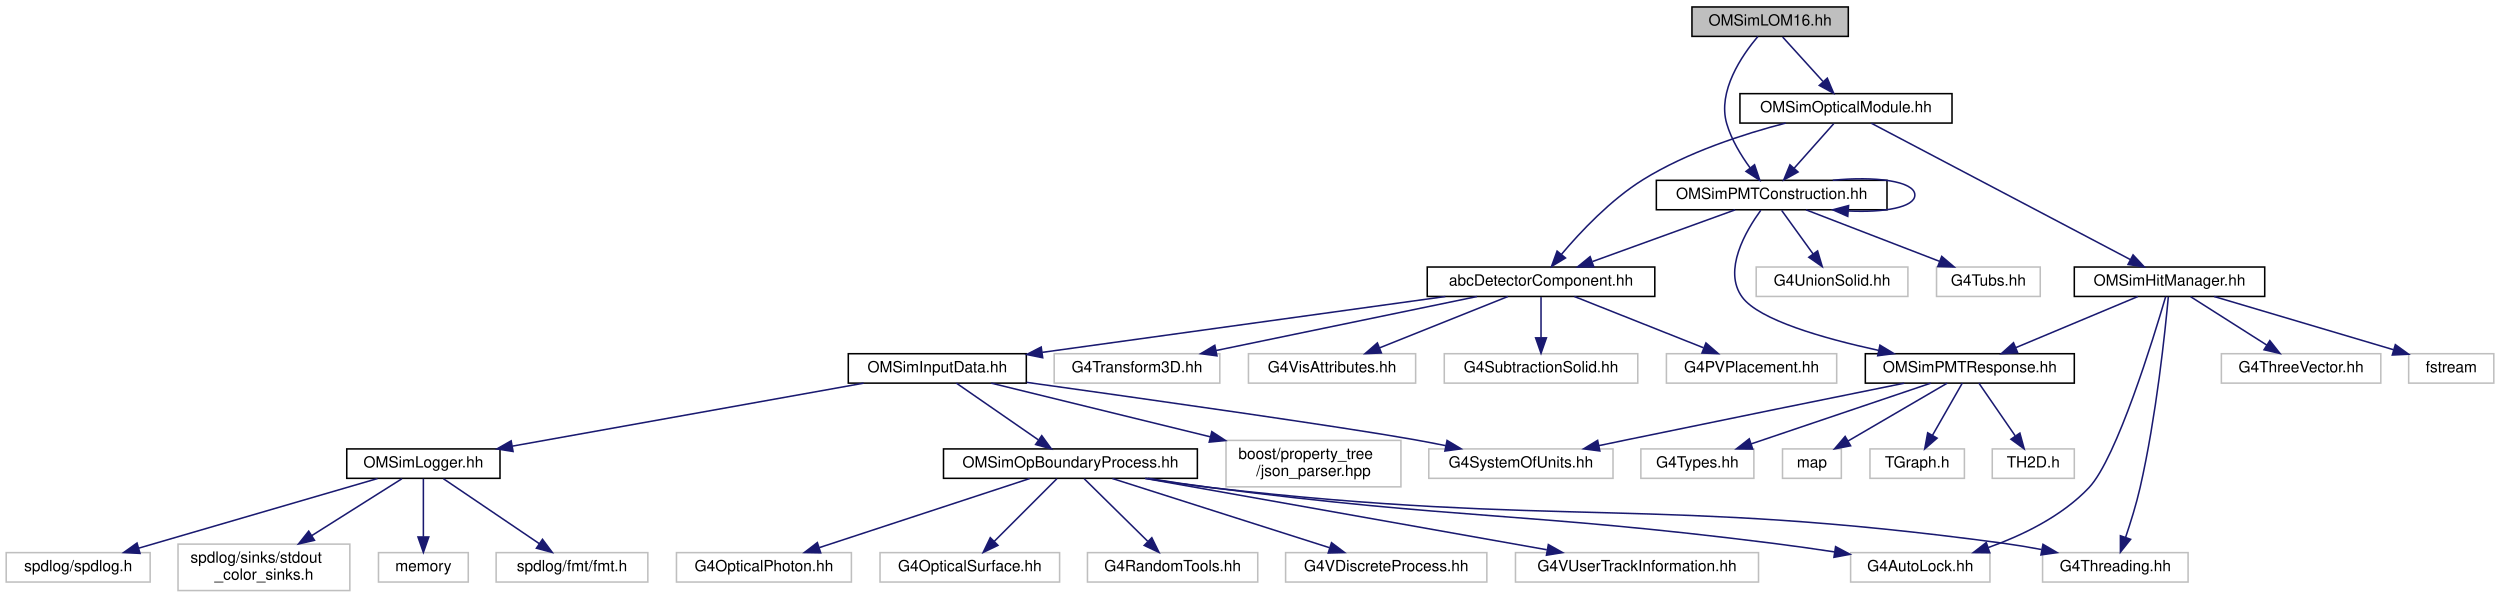
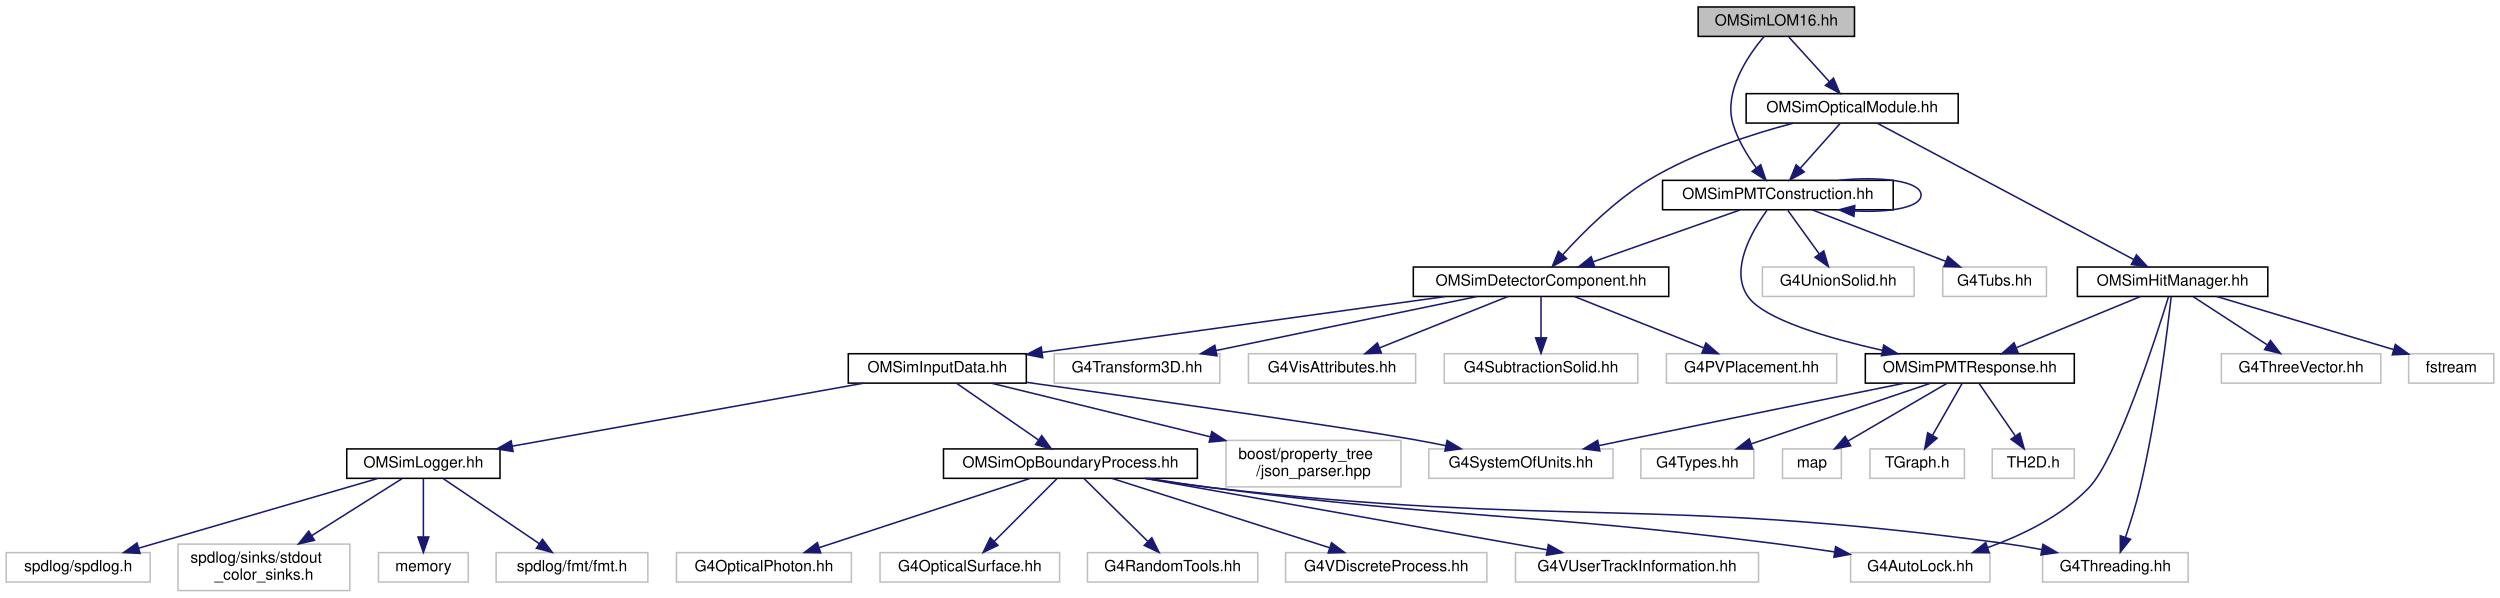
<svg xmlns="http://www.w3.org/2000/svg" xmlns:xlink="http://www.w3.org/1999/xlink" width="1615pt" height="386pt" viewBox="0.00 0.00 1615.00 386.00">
  <g id="graph0" class="graph" transform="scale(1 1) rotate(0) translate(4 382)">
    <g id="node1" class="node">
      <g id="a_node1">
        <a xlink:title="Construction of LOM16.">
-           <polygon fill="#bfbfbf" stroke="black" points="1089,-358.5 1089,-377.5 1190,-377.5 1190,-358.5 1089,-358.5" />
-           <text text-anchor="middle" x="1139.5" y="-365.5" font-family="Helvetica,sans-Serif" font-size="10.00">OMSimLOM16.hh</text>
+           <polygon fill="#bfbfbf" stroke="black" points="1093,-358.5 1093,-377.5 1194,-377.5 1194,-358.5 1093,-358.5" />
+           <text text-anchor="middle" x="1143.5" y="-365.5" font-family="Helvetica,sans-Serif" font-size="10.00">OMSimLOM16.hh</text>
        </a>
      </g>
    </g>
    <g id="node2" class="node">
      <g id="a_node2">
        <a xlink:href="_o_m_sim_p_m_t_construction_8hh.html" target="_top" xlink:title="Construction of the PMTs.">
-           <polygon fill="none" stroke="black" points="1066,-246.5 1066,-265.5 1215,-265.5 1215,-246.5 1066,-246.5" />
-           <text text-anchor="middle" x="1140.5" y="-253.5" font-family="Helvetica,sans-Serif" font-size="10.00">OMSimPMTConstruction.hh</text>
+           <polygon fill="none" stroke="black" points="1070,-246.5 1070,-265.5 1219,-265.5 1219,-246.5 1070,-246.5" />
+           <text text-anchor="middle" x="1144.5" y="-253.5" font-family="Helvetica,sans-Serif" font-size="10.00">OMSimPMTConstruction.hh</text>
        </a>
      </g>
    </g>
    <g id="edge1" class="edge">
-       <path fill="none" stroke="midnightblue" d="M1131.57,-358.42C1121.27,-346.21 1105.32,-322.98 1111.5,-302 1114.51,-291.76 1120.65,-281.66 1126.51,-273.63" />
-       <polygon fill="midnightblue" stroke="midnightblue" points="1129.43,-275.58 1132.83,-265.54 1123.91,-271.27 1129.43,-275.58" />
+       <path fill="none" stroke="midnightblue" d="M1135.57,-358.42C1125.27,-346.21 1109.32,-322.98 1115.5,-302 1118.51,-291.76 1124.65,-281.66 1130.51,-273.63" />
+       <polygon fill="midnightblue" stroke="midnightblue" points="1133.43,-275.58 1136.83,-265.54 1127.91,-271.27 1133.43,-275.58" />
    </g>
    <g id="node31" class="node">
      <g id="a_node31">
        <a xlink:href="_o_m_sim_optical_module_8hh_source.html" target="_top" xlink:title=" ">
-           <polygon fill="none" stroke="black" points="1120,-302.5 1120,-321.5 1257,-321.5 1257,-302.5 1120,-302.5" />
-           <text text-anchor="middle" x="1188.5" y="-309.5" font-family="Helvetica,sans-Serif" font-size="10.00">OMSimOpticalModule.hh</text>
+           <polygon fill="none" stroke="black" points="1124,-302.5 1124,-321.5 1261,-321.5 1261,-302.5 1124,-302.5" />
+           <text text-anchor="middle" x="1192.5" y="-309.5" font-family="Helvetica,sans-Serif" font-size="10.00">OMSimOpticalModule.hh</text>
        </a>
      </g>
    </g>
    <g id="edge32" class="edge">
-       <path fill="none" stroke="midnightblue" d="M1147.59,-358.08C1154.66,-350.3 1165.09,-338.8 1173.65,-329.37" />
-       <polygon fill="midnightblue" stroke="midnightblue" points="1176.43,-331.51 1180.56,-321.75 1171.25,-326.8 1176.43,-331.51" />
+       <path fill="none" stroke="midnightblue" d="M1151.59,-358.08C1158.66,-350.3 1169.09,-338.8 1177.65,-329.37" />
+       <polygon fill="midnightblue" stroke="midnightblue" points="1180.43,-331.51 1184.56,-321.75 1175.25,-326.8 1180.43,-331.51" />
    </g>
    <g id="edge23" class="edge">
-       <path fill="none" stroke="midnightblue" d="M1179.95,-265.53C1206.76,-268.31 1233,-265.13 1233,-256 1233,-248.01 1212.91,-244.58 1189.93,-245.71" />
-       <polygon fill="midnightblue" stroke="midnightblue" points="1189.65,-242.22 1179.95,-246.47 1190.19,-249.2 1189.65,-242.22" />
+       <path fill="none" stroke="midnightblue" d="M1183.95,-265.53C1210.76,-268.31 1237,-265.13 1237,-256 1237,-248.01 1216.91,-244.58 1193.93,-245.71" />
+       <polygon fill="midnightblue" stroke="midnightblue" points="1193.65,-242.22 1183.95,-246.47 1194.19,-249.2 1193.65,-242.22" />
    </g>
    <g id="node3" class="node">
      <g id="a_node3">
-         <a xlink:href="abc_detector_component_8hh.html" target="_top" xlink:title="Provides helper base class abcDetectorComponent for constructing and managing detector components in ...">
-           <polygon fill="none" stroke="black" points="918,-190.5 918,-209.5 1065,-209.5 1065,-190.5 918,-190.5" />
-           <text text-anchor="middle" x="991.5" y="-197.5" font-family="Helvetica,sans-Serif" font-size="10.00">abcDetectorComponent.hh</text>
+         <a xlink:href="_o_m_sim_detector_component_8hh.html" target="_top" xlink:title="Provides helper base class OMSimDetectorComponent for constructing and managing detector components i...">
+           <polygon fill="none" stroke="black" points="909,-190.5 909,-209.5 1074,-209.5 1074,-190.5 909,-190.5" />
+           <text text-anchor="middle" x="991.5" y="-197.5" font-family="Helvetica,sans-Serif" font-size="10.00">OMSimDetectorComponent.hh</text>
        </a>
      </g>
    </g>
    <g id="edge2" class="edge">
-       <path fill="none" stroke="midnightblue" d="M1116.89,-246.44C1092.04,-237.44 1052.73,-223.19 1024.75,-213.05" />
-       <polygon fill="midnightblue" stroke="midnightblue" points="1025.59,-209.63 1015,-209.52 1023.21,-216.21 1025.59,-209.63" />
+       <path fill="none" stroke="midnightblue" d="M1120.26,-246.44C1094.63,-237.4 1054.01,-223.06 1025.26,-212.92" />
+       <polygon fill="midnightblue" stroke="midnightblue" points="1026.22,-209.54 1015.63,-209.52 1023.89,-216.15 1026.22,-209.54" />
    </g>
    <g id="node24" class="node">
      <g id="a_node24">
        <a xlink:href="_o_m_sim_p_m_t_response_8hh.html" target="_top" xlink:title="Simulation of PMT response.">
          <polygon fill="none" stroke="black" points="1201,-134.5 1201,-153.5 1336,-153.5 1336,-134.5 1201,-134.5" />
          <text text-anchor="middle" x="1268.5" y="-141.5" font-family="Helvetica,sans-Serif" font-size="10.00">OMSimPMTResponse.hh</text>
        </a>
      </g>
    </g>
    <g id="edge24" class="edge">
-       <path fill="none" stroke="midnightblue" d="M1133.47,-246.16C1123.75,-232.8 1108.78,-207.2 1121.5,-190 1132.34,-175.34 1173.5,-163.51 1209.51,-155.66" />
-       <polygon fill="midnightblue" stroke="midnightblue" points="1210.44,-159.04 1219.5,-153.56 1209,-152.19 1210.44,-159.04" />
+       <path fill="none" stroke="midnightblue" d="M1137.48,-246.17C1127.79,-232.83 1112.84,-207.25 1125.5,-190 1136.12,-175.52 1176.86,-163.57 1212.15,-155.64" />
+       <polygon fill="midnightblue" stroke="midnightblue" points="1212.9,-159.05 1221.93,-153.5 1211.41,-152.21 1212.9,-159.05" />
    </g>
    <g id="node29" class="node">
      <g id="a_node29">
        <a xlink:title=" ">
-           <polygon fill="none" stroke="#bfbfbf" points="1130.5,-190.5 1130.5,-209.5 1228.5,-209.5 1228.5,-190.5 1130.5,-190.5" />
-           <text text-anchor="middle" x="1179.5" y="-197.5" font-family="Helvetica,sans-Serif" font-size="10.00">G4UnionSolid.hh</text>
+           <polygon fill="none" stroke="#bfbfbf" points="1134.5,-190.5 1134.5,-209.5 1232.5,-209.5 1232.5,-190.5 1134.5,-190.5" />
+           <text text-anchor="middle" x="1183.5" y="-197.5" font-family="Helvetica,sans-Serif" font-size="10.00">G4UnionSolid.hh</text>
        </a>
      </g>
    </g>
    <g id="edge30" class="edge">
-       <path fill="none" stroke="midnightblue" d="M1146.94,-246.08C1152.45,-238.46 1160.53,-227.26 1167.26,-217.94" />
-       <polygon fill="midnightblue" stroke="midnightblue" points="1170.16,-219.91 1173.18,-209.75 1164.49,-215.81 1170.16,-219.91" />
+       <path fill="none" stroke="midnightblue" d="M1150.94,-246.08C1156.45,-238.46 1164.53,-227.26 1171.26,-217.94" />
+       <polygon fill="midnightblue" stroke="midnightblue" points="1174.16,-219.91 1177.18,-209.75 1168.49,-215.81 1174.16,-219.91" />
    </g>
    <g id="node30" class="node">
      <g id="a_node30">
        <a xlink:title=" ">
-           <polygon fill="none" stroke="#bfbfbf" points="1247,-190.5 1247,-209.5 1314,-209.5 1314,-190.5 1247,-190.5" />
-           <text text-anchor="middle" x="1280.5" y="-197.5" font-family="Helvetica,sans-Serif" font-size="10.00">G4Tubs.hh</text>
+           <polygon fill="none" stroke="#bfbfbf" points="1251,-190.5 1251,-209.5 1318,-209.5 1318,-190.5 1251,-190.5" />
+           <text text-anchor="middle" x="1284.5" y="-197.5" font-family="Helvetica,sans-Serif" font-size="10.00">G4Tubs.hh</text>
        </a>
      </g>
    </g>
    <g id="edge31" class="edge">
-       <path fill="none" stroke="midnightblue" d="M1162.68,-246.44C1185.93,-237.48 1222.65,-223.31 1248.92,-213.18" />
-       <polygon fill="midnightblue" stroke="midnightblue" points="1250.35,-216.38 1258.42,-209.52 1247.83,-209.85 1250.35,-216.38" />
+       <path fill="none" stroke="midnightblue" d="M1166.68,-246.44C1189.93,-237.48 1226.65,-223.31 1252.92,-213.18" />
+       <polygon fill="midnightblue" stroke="midnightblue" points="1254.35,-216.38 1262.42,-209.52 1251.83,-209.85 1254.35,-216.38" />
    </g>
    <g id="node4" class="node">
      <g id="a_node4">
        <a xlink:href="_o_m_sim_input_data_8hh.html" target="_top" xlink:title="Definition of ParameterTable and OMSimInputData.">
          <polygon fill="none" stroke="black" points="544,-134.5 544,-153.5 659,-153.5 659,-134.5 544,-134.5" />
          <text text-anchor="middle" x="601.5" y="-141.5" font-family="Helvetica,sans-Serif" font-size="10.00">OMSimInputData.hh</text>
        </a>
      </g>
    </g>
    <g id="edge3" class="edge">
      <path fill="none" stroke="midnightblue" d="M929.7,-190.44C858.73,-180.62 742.65,-164.54 669.26,-154.38" />
      <polygon fill="midnightblue" stroke="midnightblue" points="669.58,-150.89 659.19,-152.99 668.62,-157.83 669.58,-150.89" />
    </g>
    <g id="node20" class="node">
      <g id="a_node20">
        <a xlink:title=" ">
          <polygon fill="none" stroke="#bfbfbf" points="677,-134.5 677,-153.5 784,-153.5 784,-134.5 677,-134.5" />
          <text text-anchor="middle" x="730.5" y="-141.5" font-family="Helvetica,sans-Serif" font-size="10.00">G4Transform3D.hh</text>
        </a>
      </g>
    </g>
    <g id="edge19" class="edge">
      <path fill="none" stroke="midnightblue" d="M950.14,-190.44C904.42,-180.98 830.74,-165.74 781.48,-155.55" />
      <polygon fill="midnightblue" stroke="midnightblue" points="782.16,-152.12 771.66,-153.52 780.75,-158.97 782.16,-152.12" />
    </g>
    <g id="node21" class="node">
      <g id="a_node21">
        <a xlink:title=" ">
          <polygon fill="none" stroke="#bfbfbf" points="802.5,-134.5 802.5,-153.5 910.5,-153.5 910.5,-134.5 802.5,-134.5" />
          <text text-anchor="middle" x="856.5" y="-141.5" font-family="Helvetica,sans-Serif" font-size="10.00">G4VisAttributes.hh</text>
        </a>
      </g>
    </g>
    <g id="edge20" class="edge">
      <path fill="none" stroke="midnightblue" d="M970.11,-190.44C947.79,-181.52 912.6,-167.44 887.29,-157.32" />
      <polygon fill="midnightblue" stroke="midnightblue" points="888.38,-153.98 877.79,-153.52 885.78,-160.48 888.38,-153.98" />
    </g>
    <g id="node22" class="node">
      <g id="a_node22">
        <a xlink:title=" ">
          <polygon fill="none" stroke="#bfbfbf" points="929,-134.5 929,-153.5 1054,-153.5 1054,-134.5 929,-134.5" />
          <text text-anchor="middle" x="991.5" y="-141.5" font-family="Helvetica,sans-Serif" font-size="10.00">G4SubtractionSolid.hh</text>
        </a>
      </g>
    </g>
    <g id="edge21" class="edge">
      <path fill="none" stroke="midnightblue" d="M991.5,-190.08C991.5,-183.01 991.5,-172.86 991.5,-163.99" />
      <polygon fill="midnightblue" stroke="midnightblue" points="995,-163.75 991.5,-153.75 988,-163.75 995,-163.75" />
    </g>
    <g id="node23" class="node">
      <g id="a_node23">
        <a xlink:title=" ">
          <polygon fill="none" stroke="#bfbfbf" points="1072.5,-134.5 1072.5,-153.5 1182.5,-153.5 1182.5,-134.5 1072.5,-134.5" />
          <text text-anchor="middle" x="1127.5" y="-141.5" font-family="Helvetica,sans-Serif" font-size="10.00">G4PVPlacement.hh</text>
        </a>
      </g>
    </g>
    <g id="edge22" class="edge">
      <path fill="none" stroke="midnightblue" d="M1013.05,-190.44C1035.53,-181.52 1070.99,-167.44 1096.48,-157.32" />
      <polygon fill="midnightblue" stroke="midnightblue" points="1098.05,-160.46 1106.05,-153.52 1095.47,-153.95 1098.05,-160.46" />
    </g>
    <g id="node5" class="node">
      <g id="a_node5">
        <a xlink:href="_o_m_sim_logger_8hh_source.html" target="_top" xlink:title=" ">
          <polygon fill="none" stroke="black" points="220,-73 220,-92 319,-92 319,-73 220,-73" />
          <text text-anchor="middle" x="269.5" y="-80" font-family="Helvetica,sans-Serif" font-size="10.00">OMSimLogger.hh</text>
        </a>
      </g>
    </g>
    <g id="edge4" class="edge">
      <path fill="none" stroke="midnightblue" d="M553.93,-134.48C494.02,-123.74 391.18,-105.31 326.94,-93.79" />
      <polygon fill="midnightblue" stroke="midnightblue" points="327.44,-90.33 316.98,-92.01 326.2,-97.22 327.44,-90.33" />
    </g>
    <g id="node10" class="node">
      <g id="a_node10">
        <a xlink:href="_o_m_sim_op_boundary_process_8hh_source.html" target="_top" xlink:title=" ">
          <polygon fill="none" stroke="black" points="605.5,-73 605.5,-92 769.5,-92 769.5,-73 605.5,-73" />
          <text text-anchor="middle" x="687.5" y="-80" font-family="Helvetica,sans-Serif" font-size="10.00">OMSimOpBoundaryProcess.hh</text>
        </a>
      </g>
    </g>
    <g id="edge9" class="edge">
      <path fill="none" stroke="midnightblue" d="M613.82,-134.48C627.62,-124.93 650.2,-109.31 666.73,-97.87" />
      <polygon fill="midnightblue" stroke="midnightblue" points="668.97,-100.58 675.2,-92.01 664.99,-94.82 668.97,-100.58" />
    </g>
    <g id="node18" class="node">
      <g id="a_node18">
        <a xlink:title=" ">
          <polygon fill="none" stroke="#bfbfbf" points="919,-73 919,-92 1038,-92 1038,-73 919,-73" />
          <text text-anchor="middle" x="978.5" y="-80" font-family="Helvetica,sans-Serif" font-size="10.00">G4SystemOfUnits.hh</text>
        </a>
      </g>
    </g>
    <g id="edge17" class="edge">
      <path fill="none" stroke="midnightblue" d="M659.22,-135C734.66,-124.48 862.68,-106.33 909.5,-98 916.14,-96.82 923.12,-95.47 929.98,-94.09" />
      <polygon fill="midnightblue" stroke="midnightblue" points="930.81,-97.49 939.9,-92.05 929.4,-90.64 930.81,-97.49" />
    </g>
    <g id="node19" class="node">
      <g id="a_node19">
        <a xlink:title=" ">
          <polygon fill="none" stroke="#bfbfbf" points="788,-67.5 788,-97.5 901,-97.5 901,-67.5 788,-67.5" />
          <text text-anchor="start" x="796" y="-85.5" font-family="Helvetica,sans-Serif" font-size="10.00">boost/property_tree</text>
          <text text-anchor="middle" x="844.5" y="-74.5" font-family="Helvetica,sans-Serif" font-size="10.00">/json_parser.hpp</text>
        </a>
      </g>
    </g>
    <g id="edge18" class="edge">
      <path fill="none" stroke="midnightblue" d="M636.32,-134.48C673.12,-125.46 732.06,-111.03 777.84,-99.82" />
      <polygon fill="midnightblue" stroke="midnightblue" points="778.82,-103.19 787.7,-97.41 777.15,-96.39 778.82,-103.19" />
    </g>
    <g id="node6" class="node">
      <g id="a_node6">
        <a xlink:title=" ">
          <polygon fill="none" stroke="#bfbfbf" points="0,-6 0,-25 93,-25 93,-6 0,-6" />
          <text text-anchor="middle" x="46.5" y="-13" font-family="Helvetica,sans-Serif" font-size="10.00">spdlog/spdlog.h</text>
        </a>
      </g>
    </g>
    <g id="edge5" class="edge">
      <path fill="none" stroke="midnightblue" d="M239.89,-72.87C200.21,-61.3 129.69,-40.75 85.66,-27.91" />
      <polygon fill="midnightblue" stroke="midnightblue" points="86.46,-24.5 75.88,-25.06 84.5,-31.22 86.46,-24.5" />
    </g>
    <g id="node7" class="node">
      <g id="a_node7">
        <a xlink:title=" ">
          <polygon fill="none" stroke="#bfbfbf" points="111,-0.5 111,-30.5 222,-30.5 222,-0.5 111,-0.5" />
          <text text-anchor="start" x="119" y="-18.5" font-family="Helvetica,sans-Serif" font-size="10.00">spdlog/sinks/stdout</text>
          <text text-anchor="middle" x="166.5" y="-7.5" font-family="Helvetica,sans-Serif" font-size="10.00">_color_sinks.h</text>
        </a>
      </g>
    </g>
    <g id="edge6" class="edge">
      <path fill="none" stroke="midnightblue" d="M255.61,-72.73C240.75,-63.36 216.71,-48.19 197.35,-35.97" />
      <polygon fill="midnightblue" stroke="midnightblue" points="199.15,-32.97 188.83,-30.59 195.41,-38.89 199.15,-32.97" />
    </g>
    <g id="node8" class="node">
      <g id="a_node8">
        <a xlink:title=" ">
          <polygon fill="none" stroke="#bfbfbf" points="240.5,-6 240.5,-25 298.5,-25 298.5,-6 240.5,-6" />
          <text text-anchor="middle" x="269.5" y="-13" font-family="Helvetica,sans-Serif" font-size="10.00">memory</text>
        </a>
      </g>
    </g>
    <g id="edge7" class="edge">
      <path fill="none" stroke="midnightblue" d="M269.5,-72.73C269.5,-63.18 269.5,-47.62 269.5,-35.28" />
      <polygon fill="midnightblue" stroke="midnightblue" points="273,-35.13 269.5,-25.13 266,-35.13 273,-35.13" />
    </g>
    <g id="node9" class="node">
      <g id="a_node9">
        <a xlink:title=" ">
          <polygon fill="none" stroke="#bfbfbf" points="316.5,-6 316.5,-25 414.5,-25 414.5,-6 316.5,-6" />
          <text text-anchor="middle" x="365.5" y="-13" font-family="Helvetica,sans-Serif" font-size="10.00">spdlog/fmt/fmt.h</text>
        </a>
      </g>
    </g>
    <g id="edge8" class="edge">
      <path fill="none" stroke="midnightblue" d="M282.45,-72.73C298.35,-61.96 325.55,-43.55 344.47,-30.74" />
      <polygon fill="midnightblue" stroke="midnightblue" points="346.44,-33.63 352.76,-25.13 342.52,-27.84 346.44,-33.63" />
    </g>
    <g id="node11" class="node">
      <g id="a_node11">
        <a xlink:title=" ">
          <polygon fill="none" stroke="#bfbfbf" points="433,-6 433,-25 546,-25 546,-6 433,-6" />
          <text text-anchor="middle" x="489.5" y="-13" font-family="Helvetica,sans-Serif" font-size="10.00">G4OpticalPhoton.hh</text>
        </a>
      </g>
    </g>
    <g id="edge10" class="edge">
      <path fill="none" stroke="midnightblue" d="M661.21,-72.87C626.27,-61.4 564.42,-41.09 525.26,-28.24" />
      <polygon fill="midnightblue" stroke="midnightblue" points="526.18,-24.86 515.59,-25.06 524,-31.51 526.18,-24.86" />
    </g>
    <g id="node12" class="node">
      <g id="a_node12">
        <a xlink:title=" ">
          <polygon fill="none" stroke="#bfbfbf" points="564.5,-6 564.5,-25 680.5,-25 680.5,-6 564.5,-6" />
          <text text-anchor="middle" x="622.5" y="-13" font-family="Helvetica,sans-Serif" font-size="10.00">G4OpticalSurface.hh</text>
        </a>
      </g>
    </g>
    <g id="edge11" class="edge">
      <path fill="none" stroke="midnightblue" d="M678.73,-72.73C668.4,-62.4 651.04,-45.04 638.33,-32.33" />
      <polygon fill="midnightblue" stroke="midnightblue" points="640.67,-29.72 631.13,-25.13 635.72,-34.67 640.67,-29.72" />
    </g>
    <g id="node13" class="node">
      <g id="a_node13">
        <a xlink:title=" ">
          <polygon fill="none" stroke="#bfbfbf" points="698.5,-6 698.5,-25 808.5,-25 808.5,-6 698.5,-6" />
          <text text-anchor="middle" x="753.5" y="-13" font-family="Helvetica,sans-Serif" font-size="10.00">G4RandomTools.hh</text>
        </a>
      </g>
    </g>
    <g id="edge12" class="edge">
      <path fill="none" stroke="midnightblue" d="M696.4,-72.73C706.89,-62.4 724.52,-45.04 737.42,-32.33" />
      <polygon fill="midnightblue" stroke="midnightblue" points="740.07,-34.64 744.74,-25.13 735.16,-29.65 740.07,-34.64" />
    </g>
    <g id="node14" class="node">
      <g id="a_node14">
        <a xlink:title=" ">
          <polygon fill="none" stroke="#bfbfbf" points="826.5,-6 826.5,-25 956.5,-25 956.5,-6 826.5,-6" />
          <text text-anchor="middle" x="891.5" y="-13" font-family="Helvetica,sans-Serif" font-size="10.00">G4VDiscreteProcess.hh</text>
        </a>
      </g>
    </g>
    <g id="edge13" class="edge">
      <path fill="none" stroke="midnightblue" d="M714.59,-72.87C750.66,-61.38 814.58,-41.01 854.91,-28.16" />
      <polygon fill="midnightblue" stroke="midnightblue" points="856.16,-31.43 864.62,-25.06 854.03,-24.76 856.16,-31.43" />
    </g>
    <g id="node15" class="node">
      <g id="a_node15">
        <a xlink:title=" ">
          <polygon fill="none" stroke="#bfbfbf" points="975,-6 975,-25 1132,-25 1132,-6 975,-6" />
          <text text-anchor="middle" x="1053.5" y="-13" font-family="Helvetica,sans-Serif" font-size="10.00">G4VUserTrackInformation.hh</text>
        </a>
      </g>
    </g>
    <g id="edge14" class="edge">
      <path fill="none" stroke="midnightblue" d="M735.72,-72.94C802.61,-61.06 923.38,-39.61 995.23,-26.85" />
      <polygon fill="midnightblue" stroke="midnightblue" points="996.23,-30.23 1005.46,-25.03 995,-23.33 996.23,-30.23" />
    </g>
    <g id="node16" class="node">
      <g id="a_node16">
        <a xlink:title=" ">
          <polygon fill="none" stroke="#bfbfbf" points="1191.5,-6 1191.5,-25 1281.5,-25 1281.5,-6 1191.5,-6" />
          <text text-anchor="middle" x="1236.5" y="-13" font-family="Helvetica,sans-Serif" font-size="10.00">G4AutoLock.hh</text>
        </a>
      </g>
    </g>
    <g id="edge15" class="edge">
      <path fill="none" stroke="midnightblue" d="M737.49,-72.99C750.79,-70.87 765.17,-68.72 778.5,-67 939.29,-46.24 980.64,-51.24 1141.5,-31 1154.3,-29.39 1168.04,-27.43 1180.97,-25.48" />
      <polygon fill="midnightblue" stroke="midnightblue" points="1181.79,-28.89 1191.14,-23.92 1180.73,-21.97 1181.79,-28.89" />
    </g>
    <g id="node17" class="node">
      <g id="a_node17">
        <a xlink:title=" ">
          <polygon fill="none" stroke="#bfbfbf" points="1315.5,-6 1315.5,-25 1409.5,-25 1409.5,-6 1315.5,-6" />
          <text text-anchor="middle" x="1362.5" y="-13" font-family="Helvetica,sans-Serif" font-size="10.00">G4Threading.hh</text>
        </a>
      </g>
    </g>
    <g id="edge16" class="edge">
      <path fill="none" stroke="midnightblue" d="M736.04,-72.96C749.73,-70.77 764.67,-68.58 778.5,-67 1005.13,-41.03 1064.44,-61.58 1290.5,-31 1298.41,-29.93 1306.75,-28.52 1314.85,-26.99" />
      <polygon fill="midnightblue" stroke="midnightblue" points="1315.77,-30.38 1324.91,-25.02 1314.43,-23.51 1315.77,-30.38" />
    </g>
    <g id="edge25" class="edge">
      <path fill="none" stroke="midnightblue" d="M1226.12,-134.45C1181.62,-125.46 1109.62,-110.85 1047.5,-98 1041.44,-96.75 1035.09,-95.42 1028.79,-94.11" />
      <polygon fill="midnightblue" stroke="midnightblue" points="1029.5,-90.68 1018.99,-92.05 1028.06,-97.53 1029.5,-90.68" />
    </g>
    <g id="node25" class="node">
      <g id="a_node25">
        <a xlink:title=" ">
          <polygon fill="none" stroke="#bfbfbf" points="1056,-73 1056,-92 1129,-92 1129,-73 1056,-73" />
          <text text-anchor="middle" x="1092.5" y="-80" font-family="Helvetica,sans-Serif" font-size="10.00">G4Types.hh</text>
        </a>
      </g>
    </g>
    <g id="edge26" class="edge">
      <path fill="none" stroke="midnightblue" d="M1243.28,-134.48C1212.83,-124.18 1161.45,-106.81 1127.26,-95.25" />
      <polygon fill="midnightblue" stroke="midnightblue" points="1128.26,-91.9 1117.67,-92.01 1126.02,-98.53 1128.26,-91.9" />
    </g>
    <g id="node26" class="node">
      <g id="a_node26">
        <a xlink:title=" ">
          <polygon fill="none" stroke="#bfbfbf" points="1147.5,-73 1147.5,-92 1185.5,-92 1185.5,-73 1147.5,-73" />
          <text text-anchor="middle" x="1166.5" y="-80" font-family="Helvetica,sans-Serif" font-size="10.00">map</text>
        </a>
      </g>
    </g>
    <g id="edge27" class="edge">
      <path fill="none" stroke="midnightblue" d="M1253.89,-134.48C1237.15,-124.71 1209.5,-108.58 1189.78,-97.08" />
      <polygon fill="midnightblue" stroke="midnightblue" points="1191.49,-94.02 1181.09,-92.01 1187.96,-100.07 1191.49,-94.02" />
    </g>
    <g id="node27" class="node">
      <g id="a_node27">
        <a xlink:title=" ">
          <polygon fill="none" stroke="#bfbfbf" points="1204,-73 1204,-92 1265,-92 1265,-73 1204,-73" />
          <text text-anchor="middle" x="1234.5" y="-80" font-family="Helvetica,sans-Serif" font-size="10.00">TGraph.h</text>
        </a>
      </g>
    </g>
    <g id="edge28" class="edge">
      <path fill="none" stroke="midnightblue" d="M1263.63,-134.48C1258.63,-125.73 1250.71,-111.87 1244.39,-100.81" />
      <polygon fill="midnightblue" stroke="midnightblue" points="1247.36,-98.96 1239.36,-92.01 1241.28,-102.43 1247.36,-98.96" />
    </g>
    <g id="node28" class="node">
      <g id="a_node28">
        <a xlink:title=" ">
          <polygon fill="none" stroke="#bfbfbf" points="1283,-73 1283,-92 1336,-92 1336,-73 1283,-73" />
          <text text-anchor="middle" x="1309.5" y="-80" font-family="Helvetica,sans-Serif" font-size="10.00">TH2D.h</text>
        </a>
      </g>
    </g>
    <g id="edge29" class="edge">
      <path fill="none" stroke="midnightblue" d="M1274.37,-134.48C1280.46,-125.64 1290.14,-111.59 1297.8,-100.48" />
      <polygon fill="midnightblue" stroke="midnightblue" points="1300.84,-102.23 1303.64,-92.01 1295.08,-98.26 1300.84,-102.23" />
    </g>
    <g id="edge40" class="edge">
-       <path fill="none" stroke="midnightblue" d="M1180.57,-302.08C1173.65,-294.3 1163.43,-282.8 1155.05,-273.37" />
-       <polygon fill="midnightblue" stroke="midnightblue" points="1157.54,-270.9 1148.28,-265.75 1152.31,-275.55 1157.54,-270.9" />
+       <path fill="none" stroke="midnightblue" d="M1184.57,-302.08C1177.65,-294.3 1167.43,-282.8 1159.05,-273.37" />
+       <polygon fill="midnightblue" stroke="midnightblue" points="1161.54,-270.9 1152.28,-265.75 1156.31,-275.55 1161.54,-270.9" />
    </g>
    <g id="edge33" class="edge">
-       <path fill="none" stroke="midnightblue" d="M1149.52,-302.49C1122.36,-295.43 1086.02,-283.66 1057.5,-266 1036.47,-252.98 1016.88,-232.14 1004.6,-217.58" />
-       <polygon fill="midnightblue" stroke="midnightblue" points="1007.3,-215.35 998.25,-209.84 1001.89,-219.79 1007.3,-215.35" />
+       <path fill="none" stroke="midnightblue" d="M1154.55,-302.46C1127.37,-295.3 1090.59,-283.42 1061.5,-266 1039.62,-252.89 1018.76,-232.07 1005.6,-217.54" />
+       <polygon fill="midnightblue" stroke="midnightblue" points="1008.02,-215 998.78,-209.81 1002.77,-219.63 1008.02,-215" />
    </g>
    <g id="node32" class="node">
      <g id="a_node32">
        <a xlink:href="_o_m_sim_hit_manager_8hh.html" target="_top" xlink:title="Defines structures and classes related to optical module photon hit management.">
-           <polygon fill="none" stroke="black" points="1336,-190.5 1336,-209.5 1459,-209.5 1459,-190.5 1336,-190.5" />
-           <text text-anchor="middle" x="1397.5" y="-197.5" font-family="Helvetica,sans-Serif" font-size="10.00">OMSimHitManager.hh</text>
+           <polygon fill="none" stroke="black" points="1338,-190.5 1338,-209.5 1461,-209.5 1461,-190.5 1338,-190.5" />
+           <text text-anchor="middle" x="1399.5" y="-197.5" font-family="Helvetica,sans-Serif" font-size="10.00">OMSimHitManager.hh</text>
        </a>
      </g>
    </g>
    <g id="edge34" class="edge">
-       <path fill="none" stroke="midnightblue" d="M1204.9,-302.37C1241.22,-283.25 1328.66,-237.23 1372.11,-214.36" />
-       <polygon fill="midnightblue" stroke="midnightblue" points="1373.96,-217.35 1381.18,-209.59 1370.7,-211.15 1373.96,-217.35" />
+       <path fill="none" stroke="midnightblue" d="M1208.74,-302.37C1244.72,-283.25 1331.32,-237.23 1374.36,-214.36" />
+       <polygon fill="midnightblue" stroke="midnightblue" points="1376.14,-217.37 1383.33,-209.59 1372.86,-211.19 1376.14,-217.37" />
    </g>
    <g id="edge38" class="edge">
-       <path fill="none" stroke="midnightblue" d="M1395.01,-190.33C1387.32,-164.05 1363.41,-85.99 1345.5,-67 1327.99,-48.43 1302.31,-36.07 1280.27,-28.23" />
-       <polygon fill="midnightblue" stroke="midnightblue" points="1281.36,-24.91 1270.76,-25.04 1279.13,-31.54 1281.36,-24.91" />
+       <path fill="none" stroke="midnightblue" d="M1396.87,-190.32C1388.77,-164.05 1363.63,-85.98 1345.5,-67 1327.8,-48.48 1302,-36.11 1279.94,-28.24" />
+       <polygon fill="midnightblue" stroke="midnightblue" points="1281.02,-24.92 1270.43,-25.04 1278.79,-31.55 1281.02,-24.92" />
    </g>
    <g id="edge39" class="edge">
-       <path fill="none" stroke="midnightblue" d="M1396.74,-190.26C1394.79,-168.97 1388.98,-112.82 1378.5,-67 1376.03,-56.19 1372.33,-44.35 1369.12,-34.86" />
-       <polygon fill="midnightblue" stroke="midnightblue" points="1372.38,-33.6 1365.78,-25.32 1365.78,-35.91 1372.38,-33.6" />
+       <path fill="none" stroke="midnightblue" d="M1398.57,-190.26C1396.2,-168.98 1389.34,-112.84 1378.5,-67 1375.95,-56.21 1372.25,-44.37 1369.05,-34.88" />
+       <polygon fill="midnightblue" stroke="midnightblue" points="1372.32,-33.63 1365.74,-25.33 1365.71,-35.92 1372.32,-33.63" />
    </g>
    <g id="edge35" class="edge">
-       <path fill="none" stroke="midnightblue" d="M1377.06,-190.44C1355.83,-181.56 1322.4,-167.56 1298.25,-157.45" />
-       <polygon fill="midnightblue" stroke="midnightblue" points="1299.42,-154.15 1288.84,-153.52 1296.72,-160.61 1299.42,-154.15" />
+       <path fill="none" stroke="midnightblue" d="M1378.74,-190.44C1357.18,-181.56 1323.24,-167.56 1298.71,-157.45" />
+       <polygon fill="midnightblue" stroke="midnightblue" points="1299.74,-154.09 1289.16,-153.52 1297.07,-160.56 1299.74,-154.09" />
    </g>
    <g id="node33" class="node">
      <g id="a_node33">
        <a xlink:title=" ">
          <polygon fill="none" stroke="#bfbfbf" points="1431,-134.5 1431,-153.5 1534,-153.5 1534,-134.5 1431,-134.5" />
          <text text-anchor="middle" x="1482.5" y="-141.5" font-family="Helvetica,sans-Serif" font-size="10.00">G4ThreeVector.hh</text>
        </a>
      </g>
    </g>
    <g id="edge36" class="edge">
-       <path fill="none" stroke="midnightblue" d="M1411.16,-190.32C1424.42,-181.9 1444.77,-168.97 1460.35,-159.07" />
-       <polygon fill="midnightblue" stroke="midnightblue" points="1462.31,-161.97 1468.88,-153.65 1458.56,-156.06 1462.31,-161.97" />
+       <path fill="none" stroke="midnightblue" d="M1412.84,-190.32C1425.66,-181.98 1445.28,-169.21 1460.44,-159.35" />
+       <polygon fill="midnightblue" stroke="midnightblue" points="1462.72,-162.04 1469.2,-153.65 1458.91,-156.17 1462.72,-162.04" />
    </g>
    <g id="node34" class="node">
      <g id="a_node34">
        <a xlink:title=" ">
          <polygon fill="none" stroke="#bfbfbf" points="1552,-134.5 1552,-153.5 1607,-153.5 1607,-134.5 1552,-134.5" />
          <text text-anchor="middle" x="1579.5" y="-141.5" font-family="Helvetica,sans-Serif" font-size="10.00">fstream</text>
        </a>
      </g>
    </g>
    <g id="edge37" class="edge">
-       <path fill="none" stroke="midnightblue" d="M1426.34,-190.44C1457.72,-181.13 1508,-166.22 1542.32,-156.03" />
-       <polygon fill="midnightblue" stroke="midnightblue" points="1543.4,-159.36 1551.99,-153.16 1541.41,-152.65 1543.4,-159.36" />
+       <path fill="none" stroke="midnightblue" d="M1428.02,-190.44C1458.84,-181.2 1508.07,-166.43 1542,-156.25" />
+       <polygon fill="midnightblue" stroke="midnightblue" points="1543.42,-159.48 1552,-153.25 1541.41,-152.77 1543.42,-159.48" />
    </g>
  </g>
</svg>
